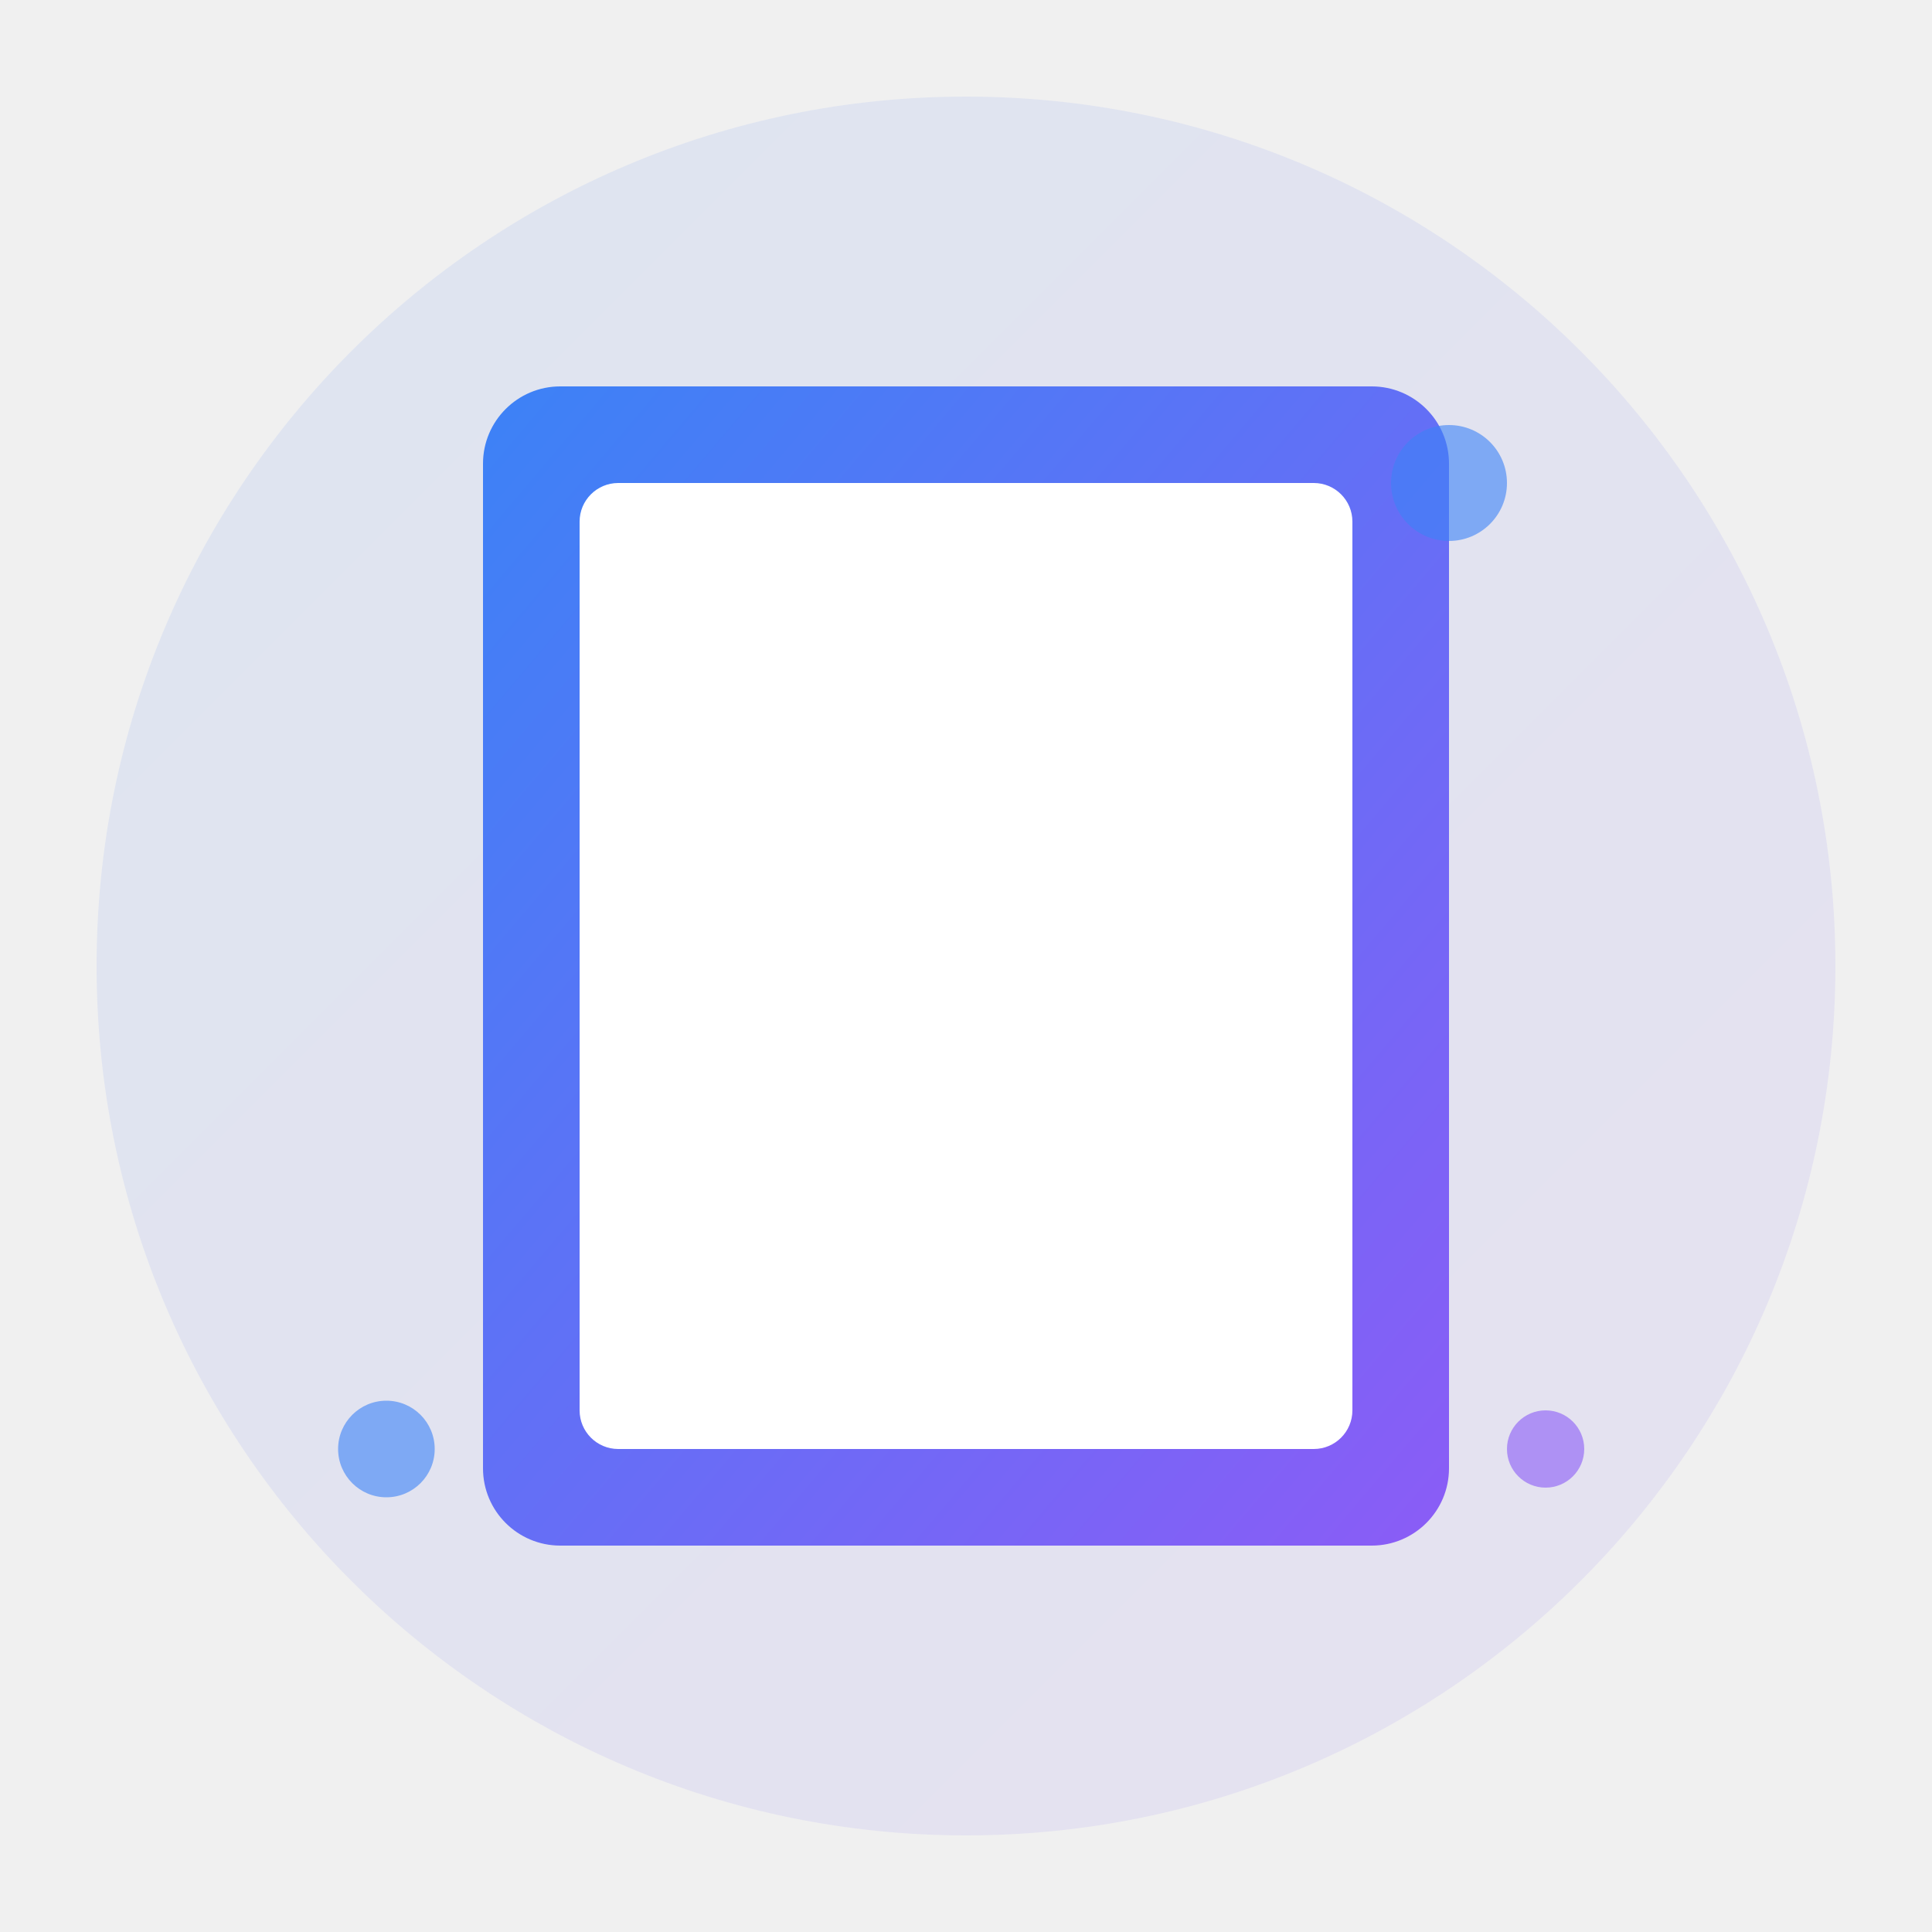
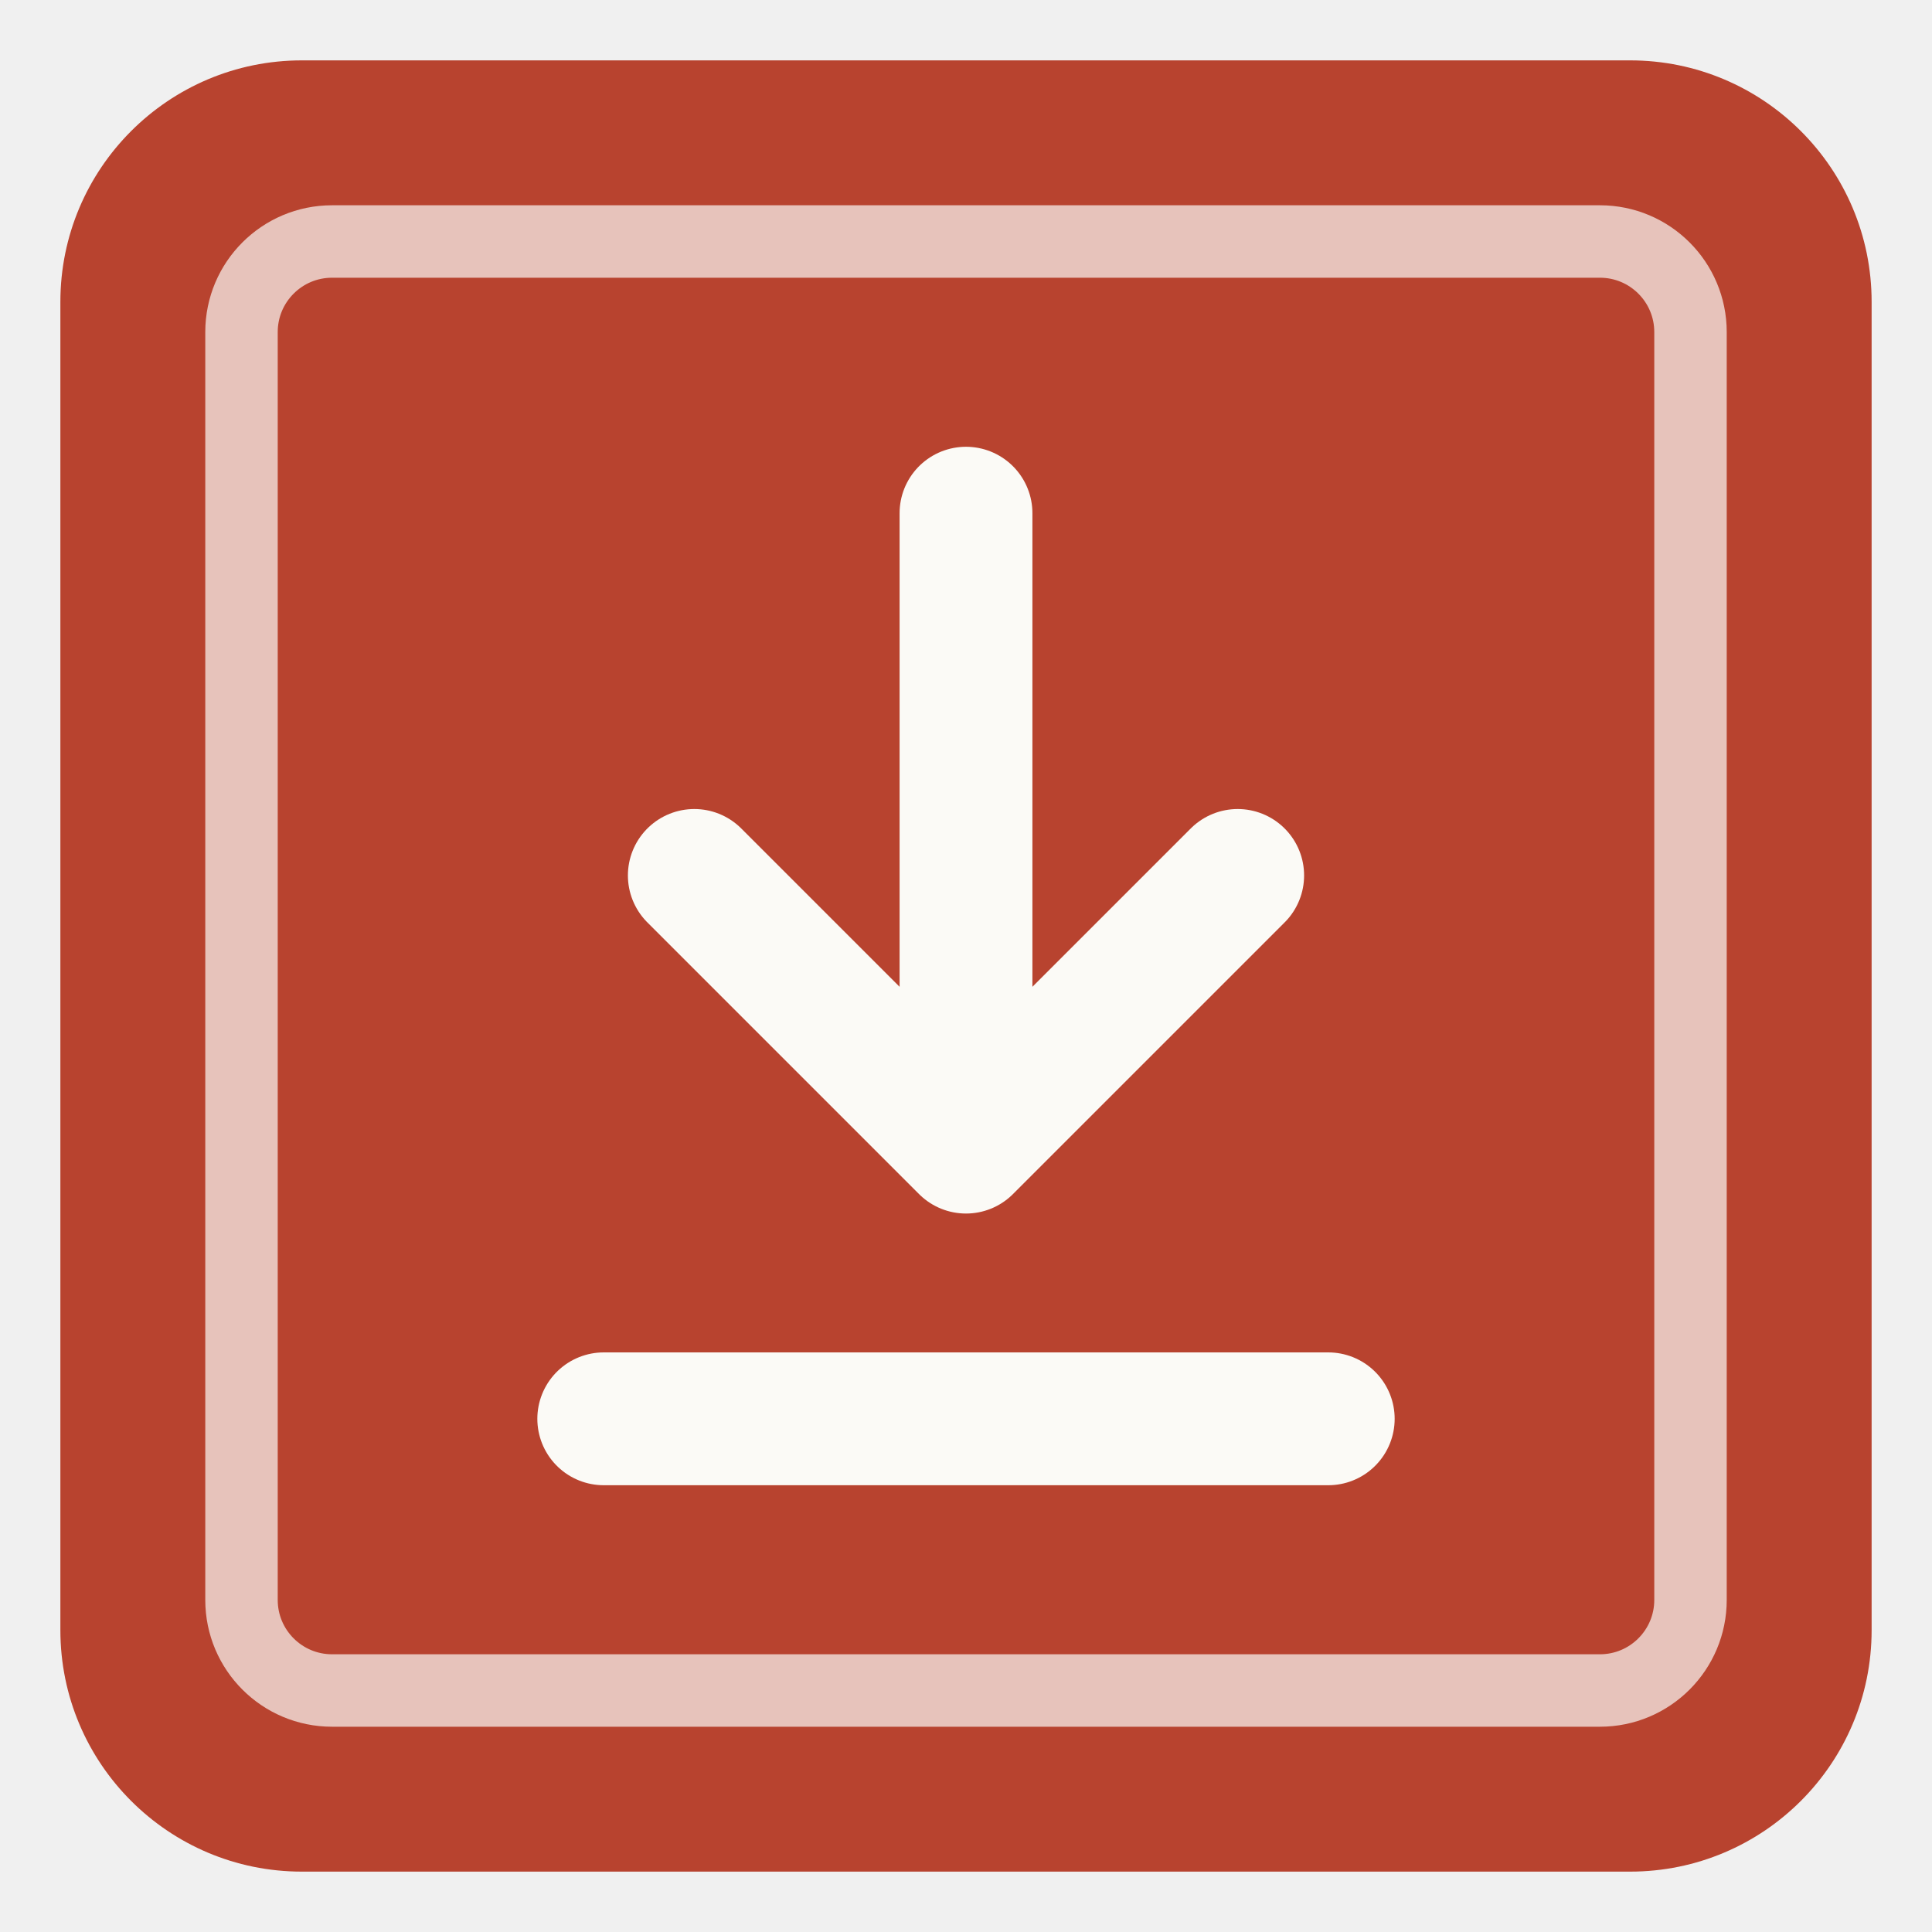
- <svg xmlns="http://www.w3.org/2000/svg" width="100" height="100" viewBox="0 0 100 100" fill="none" alt="业钊下载站">
-   <defs>
-     <linearGradient id="gradient" x1="0%" y1="0%" x2="100%" y2="100%">
-       <stop offset="0%" style="stop-color:#3c82f6;stop-opacity:1" />
-       <stop offset="100%" style="stop-color:#8b5cf6;stop-opacity:1" />
-     </linearGradient>
-   </defs>
-   <circle cx="50" cy="50" r="45" fill="url(#gradient)" opacity="0.1" />
-   <rect x="25" y="20" width="50" height="60" rx="4" fill="url(#gradient)" />
-   <rect x="30" y="25" width="40" height="50" rx="2" fill="white" />
-   <line x1="35" y1="35" x2="60" y2="35" stroke="url(#gradient)" stroke-width="2" stroke-linecap="round" />
-   <line x1="35" y1="42" x2="65" y2="42" stroke="url(#gradient)" stroke-width="2" stroke-linecap="round" />
-   <line x1="35" y1="49" x2="60" y2="49" stroke="url(#gradient)" stroke-width="2" stroke-linecap="round" />
-   <line x1="35" y1="56" x2="65" y2="56" stroke="url(#gradient)" stroke-width="2" stroke-linecap="round" />
-   <line x1="35" y1="63" x2="55" y2="63" stroke="url(#gradient)" stroke-width="2" stroke-linecap="round" />
-   <circle cx="75" cy="25" r="3" fill="#3c82f6" opacity="0.6" />
-   <circle cx="80" cy="75" r="2" fill="#8b5cf6" opacity="0.6" />
-   <circle cx="20" cy="75" r="2.5" fill="#3c82f6" opacity="0.6" />
+ <svg xmlns="http://www.w3.org/2000/svg" viewBox="0 0 32 32" role="img" aria-label="业钊下载站">
+   <rect x="1" y="1" width="30" height="30" rx="4" fill="#b8432f" />
+   <rect x="4" y="4" width="24" height="24" rx="1.5" fill="none" stroke="#fbfaf6" stroke-width="1.2" opacity=".7" />
+   <path d="M16 8.5v10.5M11.5 14.5L16 19l4.5-4.5M10 23.5h12" fill="none" stroke="#fbfaf6" stroke-width="2.2" stroke-linecap="round" stroke-linejoin="round" />
</svg>
